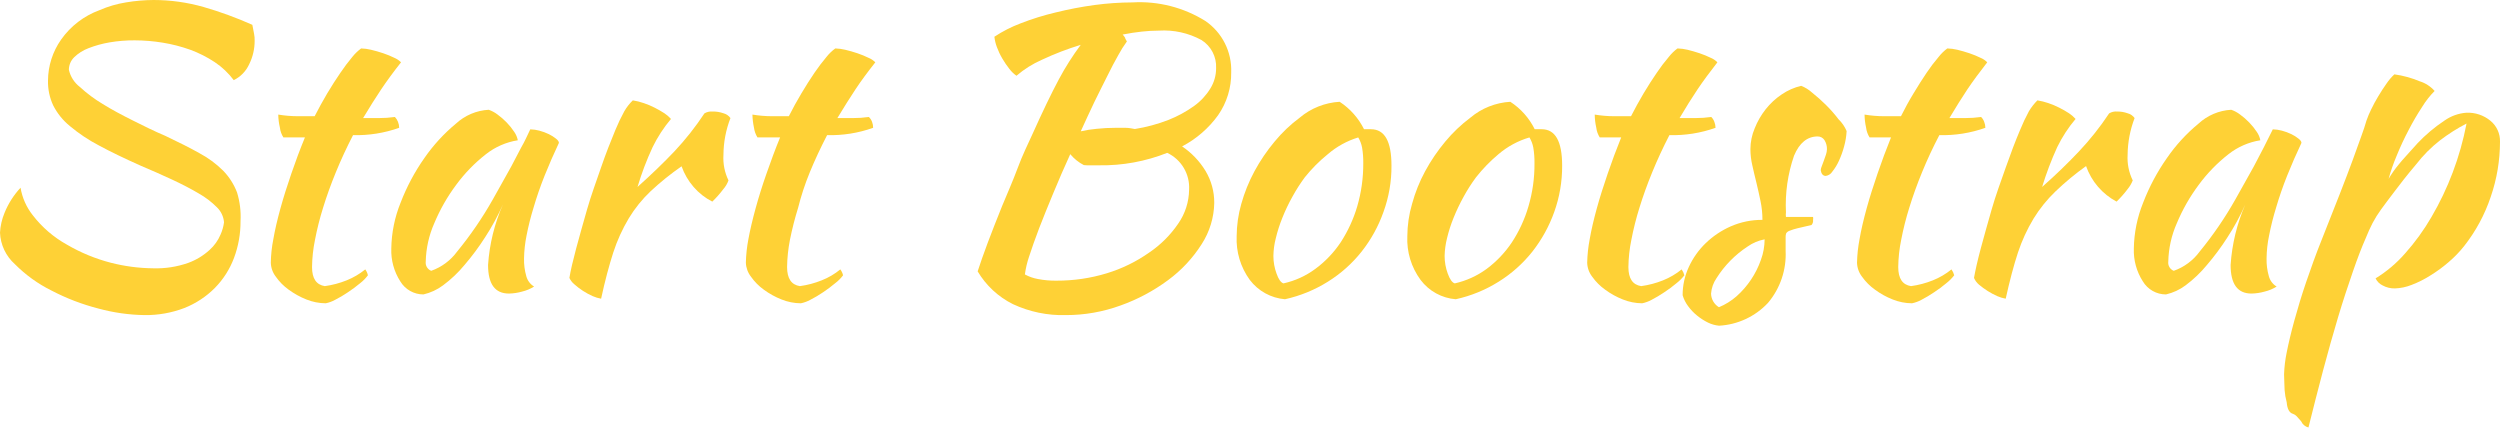
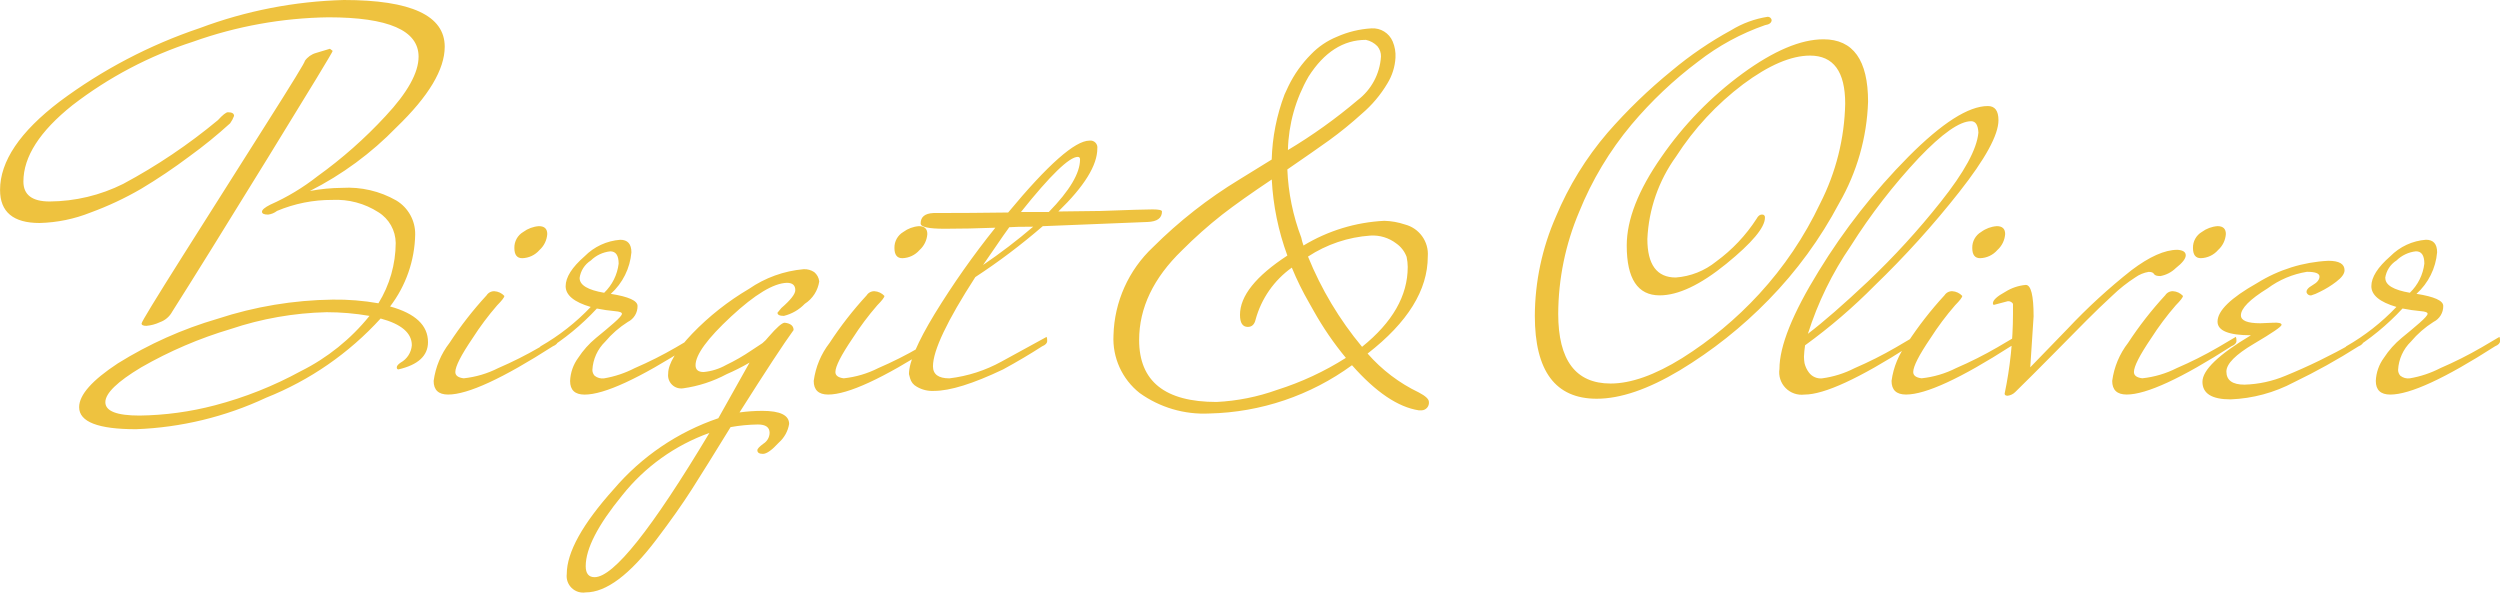
- <svg xmlns="http://www.w3.org/2000/svg" viewBox="0 0 228.66 39.08">
-   <style>.cls-1{fill:#fed136;}</style>
-   <path class="cls-1" d="M23.08,15.17c.07.4.13.68.16.83a2.66,2.66,0,0,1,.05.62,4.76,4.76,0,0,1-.51,2.18,3,3,0,0,1-1.4,1.43,7.12,7.12,0,0,0-1.73-1.64,10.8,10.8,0,0,0-2.25-1.14,14.23,14.23,0,0,0-2.53-.65,16,16,0,0,0-2.55-.21,13,13,0,0,0-2.32.19,9.91,9.91,0,0,0-1.91.53,3.79,3.79,0,0,0-1.31.83,1.61,1.61,0,0,0-.48,1.14,2.73,2.73,0,0,0,1,1.57,12.76,12.76,0,0,0,2.09,1.56c.82.51,1.74,1,2.74,1.5s2,1,3,1.42c1.2.57,2.24,1.09,3.11,1.58a9.31,9.31,0,0,1,2.16,1.59,5.83,5.83,0,0,1,1.28,2A7.5,7.5,0,0,1,22,33.12a9.43,9.43,0,0,1-.6,3.38,7.84,7.84,0,0,1-1.75,2.74,8.21,8.21,0,0,1-2.78,1.83,9.85,9.85,0,0,1-3.65.65A17,17,0,0,1,9,41.12a20,20,0,0,1-4.3-1.65,12.61,12.61,0,0,1-3.33-2.4A4.09,4.09,0,0,1,0,34.18a5.48,5.48,0,0,1,.41-1.8,7.5,7.5,0,0,1,1.47-2.31A5.49,5.49,0,0,0,3,32.59a10.14,10.14,0,0,0,3.13,2.69,15.79,15.79,0,0,0,4,1.65,16.23,16.23,0,0,0,3.87.51,8.83,8.83,0,0,0,3.23-.5,5.89,5.89,0,0,0,1.94-1.18,3.94,3.94,0,0,0,1-1.4,4,4,0,0,0,.32-1.13,2.14,2.14,0,0,0-.65-1.37,7.65,7.65,0,0,0-1.67-1.27c-.69-.41-1.5-.83-2.42-1.26s-1.88-.85-2.87-1.27c-1.48-.66-2.77-1.28-3.84-1.86a14.83,14.83,0,0,1-2.65-1.77,5.88,5.88,0,0,1-1.53-1.9,5.1,5.1,0,0,1-.47-2.26,6.57,6.57,0,0,1,1.2-3.75A7.41,7.41,0,0,1,9.1,13.83a10,10,0,0,1,2.42-.71,15.83,15.83,0,0,1,2.53-.22,16.76,16.76,0,0,1,4.57.64A34.29,34.29,0,0,1,23.08,15.17Z" transform="translate(0 -12.9)" />
-   <path class="cls-1" d="M25.92,25.47a2.16,2.16,0,0,1-.32-.9,5.75,5.75,0,0,1-.15-1.19,11.13,11.13,0,0,0,1.77.15h1.56c.36-.7.74-1.4,1.15-2.09s.82-1.32,1.21-1.89a17.57,17.57,0,0,1,1.09-1.45,4.35,4.35,0,0,1,.8-.77,4.29,4.29,0,0,1,.9.12c.37.09.74.19,1.12.32s.72.27,1,.41a1.89,1.89,0,0,1,.63.42c-.71.9-1.31,1.72-1.82,2.48s-1.06,1.64-1.65,2.62h1.44a10.58,10.58,0,0,0,1.47-.1,1.28,1.28,0,0,1,.28.44,1.5,1.5,0,0,1,.11.55,11.71,11.71,0,0,1-4.22.67c-.59,1.14-1.11,2.27-1.57,3.39s-.85,2.21-1.17,3.25a26.36,26.36,0,0,0-.74,2.94,13.17,13.17,0,0,0-.27,2.49q0,1.56,1.17,1.74a8.46,8.46,0,0,0,2-.53,6.68,6.68,0,0,0,1.7-1,1.42,1.42,0,0,1,.24.54,3.7,3.7,0,0,1-.72.73,12.51,12.51,0,0,1-1.12.83,10.47,10.47,0,0,1-1.17.69,3,3,0,0,1-.85.31,4.85,4.85,0,0,1-1.77-.35,7.38,7.38,0,0,1-1.61-.89,4.93,4.93,0,0,1-1.18-1.19,2.19,2.19,0,0,1-.46-1.29,11.94,11.94,0,0,1,.23-2.14c.15-.87.37-1.8.65-2.82s.62-2.08,1-3.19.79-2.21,1.24-3.3Z" transform="translate(0 -12.9)" />
-   <path class="cls-1" d="M48.5,24.73a3.45,3.45,0,0,1,.83.12,4.92,4.92,0,0,1,.87.32,3.48,3.48,0,0,1,.65.41q.27.21.27.39c-.47,1-.91,2-1.31,3s-.74,2-1,2.89a24.37,24.37,0,0,0-.65,2.58,11.63,11.63,0,0,0-.23,2.09,5.4,5.4,0,0,0,.21,1.64,1.58,1.58,0,0,0,.71.94,3.64,3.64,0,0,1-1.1.46,4.72,4.72,0,0,1-1.2.18c-1.28,0-1.91-.87-1.91-2.62A16.45,16.45,0,0,1,46,31.6a21.14,21.14,0,0,1-1.63,3,22.3,22.3,0,0,1-1.87,2.52A11.21,11.21,0,0,1,40.52,39a4.79,4.79,0,0,1-1.79.83,2.46,2.46,0,0,1-2.12-1.2,5.2,5.2,0,0,1-.82-3,11.6,11.6,0,0,1,.85-4.19,18.86,18.86,0,0,1,2.18-4.09,15.66,15.66,0,0,1,2.88-3.14,4.81,4.81,0,0,1,3-1.27,2.89,2.89,0,0,1,.8.43,6.43,6.43,0,0,1,.85.74,5.91,5.91,0,0,1,.69.86,2,2,0,0,1,.32.76A6.31,6.31,0,0,0,44.45,27a14.3,14.3,0,0,0-2.73,2.81,16.49,16.49,0,0,0-2,3.51,9.17,9.17,0,0,0-.78,3.5.8.8,0,0,0,.5.85,5,5,0,0,0,2.37-1.76,33.44,33.44,0,0,0,3.26-4.76l.79-1.41c.3-.52.6-1.07.91-1.63l.9-1.72C48,25.83,48.24,25.27,48.5,24.73Z" transform="translate(0 -12.9)" />
-   <path class="cls-1" d="M52.08,38.32c.11-.68.32-1.58.62-2.7s.64-2.32,1-3.58.83-2.53,1.27-3.81.89-2.42,1.31-3.43a17,17,0,0,1,.82-1.72,4.49,4.49,0,0,1,.78-1,5.82,5.82,0,0,1,1,.25,7.17,7.17,0,0,1,1,.42,10.06,10.06,0,0,1,.89.51,3,3,0,0,1,.6.52,12.47,12.47,0,0,0-1.68,2.58A26.67,26.67,0,0,0,58.31,30q1.9-1.7,3.38-3.26a26,26,0,0,0,2.74-3.47,1.24,1.24,0,0,1,.74-.17,2.8,2.8,0,0,1,1,.16,1.13,1.13,0,0,1,.64.44,9.39,9.39,0,0,0-.64,3.36,4.67,4.67,0,0,0,.46,2.34,2.52,2.52,0,0,1-.48.81,9.48,9.48,0,0,1-1,1.13A5.64,5.64,0,0,1,63.44,30a5.85,5.85,0,0,1-1.1-1.89,25,25,0,0,0-2.83,2.28,11.89,11.89,0,0,0-2,2.48A15.33,15.33,0,0,0,56.09,36c-.38,1.18-.76,2.59-1.11,4.22a3.32,3.32,0,0,1-.76-.23,6.46,6.46,0,0,1-.89-.48,6.29,6.29,0,0,1-.79-.6A1.65,1.65,0,0,1,52.08,38.32Z" transform="translate(0 -12.9)" />
-   <path class="cls-1" d="M69.28,25.47a2.31,2.31,0,0,1-.32-.9,6.42,6.42,0,0,1-.14-1.19,11.13,11.13,0,0,0,1.77.15h1.56c.35-.7.74-1.4,1.15-2.09s.81-1.32,1.2-1.89a17.48,17.48,0,0,1,1.1-1.45,4.05,4.05,0,0,1,.8-.77,4.46,4.46,0,0,1,.9.12c.37.09.74.19,1.12.32s.72.27,1,.41a1.85,1.85,0,0,1,.64.42c-.71.9-1.32,1.72-1.82,2.48s-1.06,1.64-1.65,2.62H78a10.37,10.37,0,0,0,1.47-.1,1.17,1.17,0,0,1,.29.44,1.49,1.49,0,0,1,.1.55,11.62,11.62,0,0,1-4.21.67c-.59,1.14-1.12,2.27-1.58,3.39S73.26,30.86,73,31.9a28.93,28.93,0,0,0-.75,2.94,14,14,0,0,0-.26,2.49q0,1.56,1.17,1.74a8.38,8.38,0,0,0,2-.53,6.35,6.35,0,0,0,1.7-1,1.47,1.47,0,0,1,.25.54,3.53,3.53,0,0,1-.73.73,12.33,12.33,0,0,1-1.11.83,10.47,10.47,0,0,1-1.17.69,3.1,3.1,0,0,1-.85.31,4.85,4.85,0,0,1-1.77-.35,7.16,7.16,0,0,1-1.61-.89,4.93,4.93,0,0,1-1.18-1.19,2.2,2.2,0,0,1-.47-1.29,13,13,0,0,1,.23-2.14c.16-.87.38-1.8.66-2.82s.61-2.08,1-3.19.79-2.21,1.24-3.3Z" transform="translate(0 -12.9)" />
-   <path class="cls-1" d="M112.61,19.52a6.68,6.68,0,0,1-1.2,3.92,9.49,9.49,0,0,1-3.29,2.85,7.24,7.24,0,0,1,2.14,2.24,5.61,5.61,0,0,1,.8,2.93,7.17,7.17,0,0,1-1.15,3.77,12.21,12.21,0,0,1-3.07,3.29,16.72,16.72,0,0,1-4.35,2.32,14.54,14.54,0,0,1-5,.88,10.74,10.74,0,0,1-4.84-1,7.78,7.78,0,0,1-3.23-3q.34-1.06.93-2.64c.39-1,.82-2.16,1.3-3.32s1-2.33,1.43-3.49.94-2.2,1.36-3.12c.9-2,1.7-3.67,2.41-5a24.86,24.86,0,0,1,2-3.15,26.71,26.71,0,0,0-3.54,1.36,9.33,9.33,0,0,0-2.34,1.47,2.91,2.91,0,0,1-.65-.63,8.15,8.15,0,0,1-.64-.94,6.29,6.29,0,0,1-.5-1.05,3.94,3.94,0,0,1-.23-.95,12,12,0,0,1,2.39-1.22,23.75,23.75,0,0,1,3.21-1,33.74,33.74,0,0,1,3.55-.68,26.83,26.83,0,0,1,3.49-.24,11.36,11.36,0,0,1,6.66,1.7A5.44,5.44,0,0,1,112.61,19.52ZM99.13,28a4,4,0,0,1-1.24-1c-.55,1.2-1.06,2.38-1.54,3.54s-.92,2.23-1.3,3.22-.68,1.86-.92,2.59A8.69,8.69,0,0,0,93.74,38a3.87,3.87,0,0,0,1.19.42,8.25,8.25,0,0,0,1.72.15,15.56,15.56,0,0,0,4.6-.68A13.63,13.63,0,0,0,105.11,36a9.93,9.93,0,0,0,2.65-2.64,5.53,5.53,0,0,0,1-3.11,3.51,3.51,0,0,0-2-3.37,16.2,16.2,0,0,1-6.23,1.14h-.76A3.79,3.79,0,0,1,99.13,28ZM106,15.7a14.6,14.6,0,0,0-1.57.09c-.56.06-1.14.15-1.75.27a1.33,1.33,0,0,1,.23.3c0,.1.11.21.16.33a10.77,10.77,0,0,0-.78,1.24c-.31.55-.65,1.18-1,1.9s-.77,1.51-1.19,2.39-.83,1.77-1.25,2.69a10.89,10.89,0,0,1,1.47-.23,16.47,16.47,0,0,1,1.71-.09c.31,0,.61,0,.91,0s.58.06.86.11a15.06,15.06,0,0,0,3.07-.83,10.86,10.86,0,0,0,2.35-1.28A5.48,5.48,0,0,0,110.7,21a3.51,3.51,0,0,0,.53-1.87,2.87,2.87,0,0,0-1.34-2.57A7.22,7.22,0,0,0,106,15.7Z" transform="translate(0 -12.9)" />
-   <path class="cls-1" d="M117.53,40.27a4.51,4.51,0,0,1-3.22-1.77,6.31,6.31,0,0,1-1.2-4,11,11,0,0,1,.42-2.94,14.51,14.51,0,0,1,1.21-3,16.37,16.37,0,0,1,1.84-2.71,13.15,13.15,0,0,1,2.3-2.19,6.21,6.21,0,0,1,3.65-1.45,6.4,6.4,0,0,1,2.23,2.51l.32,0,.31,0c1.26,0,1.88,1.11,1.88,3.33a12.13,12.13,0,0,1-.73,4.23,12.61,12.61,0,0,1-2,3.63,12.09,12.09,0,0,1-3.08,2.75A12.45,12.45,0,0,1,117.53,40.27Zm1.81-11.15a15.33,15.33,0,0,0-1.13,1.77,16.13,16.13,0,0,0-.92,1.93,13,13,0,0,0-.6,1.87,6.79,6.79,0,0,0-.22,1.62,4.65,4.65,0,0,0,.29,1.62c.18.52.4.82.63.89a7.68,7.68,0,0,0,2.92-1.33,9.7,9.7,0,0,0,2.31-2.42,12.49,12.49,0,0,0,1.52-3.3,13.82,13.82,0,0,0,.55-3.93,7.84,7.84,0,0,0-.11-1.45,2.8,2.8,0,0,0-.35-.92A7.71,7.71,0,0,0,121.45,27,13.82,13.82,0,0,0,119.34,29.12Z" transform="translate(0 -12.9)" />
-   <path class="cls-1" d="M133.15,40.27a4.47,4.47,0,0,1-3.22-1.77,6.25,6.25,0,0,1-1.21-4,10.62,10.62,0,0,1,.43-2.94,13.93,13.93,0,0,1,1.2-3,16.37,16.37,0,0,1,1.84-2.71,13.51,13.51,0,0,1,2.3-2.19,6.23,6.23,0,0,1,3.65-1.45,6.33,6.33,0,0,1,2.23,2.51l.32,0,.32,0c1.25,0,1.87,1.11,1.87,3.33a12.36,12.36,0,0,1-.72,4.23,12.87,12.87,0,0,1-2,3.63,12.09,12.09,0,0,1-3.08,2.75A12.39,12.39,0,0,1,133.15,40.27ZM135,29.12a15.33,15.33,0,0,0-1.13,1.77,17.83,17.83,0,0,0-.92,1.93,13,13,0,0,0-.6,1.87,7.34,7.34,0,0,0-.22,1.62,4.65,4.65,0,0,0,.29,1.62c.19.52.4.82.64.89a7.82,7.82,0,0,0,2.92-1.33,9.84,9.84,0,0,0,2.3-2.42,12.18,12.18,0,0,0,1.52-3.3,13.48,13.48,0,0,0,.55-3.93,7.84,7.84,0,0,0-.11-1.45,2.8,2.8,0,0,0-.35-.92A7.71,7.71,0,0,0,137.06,27,14.28,14.28,0,0,0,135,29.12Z" transform="translate(0 -12.9)" />
-   <path class="cls-1" d="M146.32,25.47a2.16,2.16,0,0,1-.32-.9,5.66,5.66,0,0,1-.14-1.19,10.94,10.94,0,0,0,1.77.15h1.55c.36-.7.74-1.4,1.15-2.09s.82-1.32,1.21-1.89a15.52,15.52,0,0,1,1.1-1.45,4.07,4.07,0,0,1,.79-.77,4.46,4.46,0,0,1,.91.12c.36.09.73.19,1.11.32s.72.27,1,.41a1.79,1.79,0,0,1,.63.42c-.7.9-1.31,1.72-1.82,2.48s-1.06,1.64-1.64,2.62h1.43a10.58,10.58,0,0,0,1.47-.1,1.15,1.15,0,0,1,.28.44,1.5,1.5,0,0,1,.11.55,11.67,11.67,0,0,1-4.22.67c-.59,1.14-1.11,2.27-1.57,3.39s-.85,2.21-1.17,3.25a26.36,26.36,0,0,0-.74,2.94,13.17,13.17,0,0,0-.27,2.49q0,1.56,1.17,1.74a8.46,8.46,0,0,0,2-.53,6.51,6.51,0,0,0,1.7-1,1.66,1.66,0,0,1,.25.54,4.13,4.13,0,0,1-.73.73,11.22,11.22,0,0,1-1.12.83,11.36,11.36,0,0,1-1.16.69,3.1,3.1,0,0,1-.85.31,4.85,4.85,0,0,1-1.77-.35,7.16,7.16,0,0,1-1.61-.89,5,5,0,0,1-1.19-1.19,2.19,2.19,0,0,1-.46-1.29,13,13,0,0,1,.23-2.14c.15-.87.37-1.8.65-2.82s.62-2.08,1-3.19.79-2.21,1.23-3.3Z" transform="translate(0 -12.9)" />
-   <path class="cls-1" d="M168.9,24.89a6.59,6.59,0,0,1-.23,1.4,8.34,8.34,0,0,1-.47,1.31,4.63,4.63,0,0,1-.61,1,.84.84,0,0,1-.6.39c-.26,0-.41-.2-.46-.53a1.13,1.13,0,0,1,.09-.34c.06-.15.12-.32.19-.51s.14-.38.2-.57a1.65,1.65,0,0,0,.09-.49,1.51,1.51,0,0,0-.23-.84.73.73,0,0,0-.62-.33c-.95,0-1.67.59-2.16,1.76a13.82,13.82,0,0,0-.74,5.18,1.57,1.57,0,0,0,0,.42h2.48a.85.85,0,0,1,0,.28.59.59,0,0,1-.14.46l-1.29.3a5.39,5.39,0,0,0-.73.23.59.59,0,0,0-.3.23,1,1,0,0,0-.05.33c0,.19,0,.38,0,.57s0,.42,0,.7a6.88,6.88,0,0,1-1.61,4.76,6.61,6.61,0,0,1-4.48,2.09,2.94,2.94,0,0,1-1-.28,5.19,5.19,0,0,1-1-.64,4.54,4.54,0,0,1-.83-.87,3.1,3.1,0,0,1-.5-1,6.11,6.11,0,0,1,.57-2.59,7.21,7.21,0,0,1,1.54-2.17,7.86,7.86,0,0,1,2.3-1.54,7.11,7.11,0,0,1,2.89-.59,8.42,8.42,0,0,0-.18-1.74c-.12-.57-.24-1.12-.37-1.65s-.26-1.06-.37-1.57a6.56,6.56,0,0,1-.18-1.51,4.93,4.93,0,0,1,.39-1.9,7,7,0,0,1,1-1.74,6.42,6.42,0,0,1,1.48-1.37,5.33,5.33,0,0,1,1.77-.78,3.23,3.23,0,0,1,1,.62,14.82,14.82,0,0,1,1.29,1.15,12.13,12.13,0,0,1,1.13,1.29A3.24,3.24,0,0,1,168.9,24.89ZM157.22,41a5.82,5.82,0,0,0,1.61-1,8,8,0,0,0,2.23-3.33,5.54,5.54,0,0,0,.34-1.88,4,4,0,0,0-1.56.66A9.54,9.54,0,0,0,157,38.34a2.86,2.86,0,0,0-.5,1.42A1.5,1.5,0,0,0,157.22,41Z" transform="translate(0 -12.9)" />
-   <path class="cls-1" d="M171,25.47a2.16,2.16,0,0,1-.32-.9,5.66,5.66,0,0,1-.14-1.19,10.94,10.94,0,0,0,1.77.15h1.56c.35-.7.73-1.4,1.15-2.09s.81-1.32,1.2-1.89a15.52,15.52,0,0,1,1.1-1.45,4.07,4.07,0,0,1,.79-.77,4.46,4.46,0,0,1,.91.12c.36.09.73.19,1.11.32s.72.27,1,.41a1.79,1.79,0,0,1,.63.42c-.7.9-1.31,1.72-1.82,2.48s-1.05,1.64-1.64,2.62h1.43a10.58,10.58,0,0,0,1.47-.1,1.15,1.15,0,0,1,.28.44,1.5,1.5,0,0,1,.11.55,11.66,11.66,0,0,1-4.21.67c-.6,1.14-1.12,2.27-1.58,3.39s-.85,2.21-1.17,3.25a26.36,26.36,0,0,0-.74,2.94,13.17,13.17,0,0,0-.27,2.49q0,1.56,1.17,1.74a8.46,8.46,0,0,0,2-.53,6.51,6.51,0,0,0,1.7-1,1.66,1.66,0,0,1,.25.54,4.13,4.13,0,0,1-.73.73,11.22,11.22,0,0,1-1.12.83,11.36,11.36,0,0,1-1.16.69,3.1,3.1,0,0,1-.85.31,4.85,4.85,0,0,1-1.77-.35,7.16,7.16,0,0,1-1.61-.89,5,5,0,0,1-1.19-1.19,2.19,2.19,0,0,1-.46-1.29,13,13,0,0,1,.23-2.14c.15-.87.37-1.8.65-2.82s.62-2.08,1-3.19.79-2.21,1.23-3.3Z" transform="translate(0 -12.9)" />
-   <path class="cls-1" d="M180.55,38.32c.12-.68.32-1.58.62-2.7s.64-2.32,1-3.58.83-2.53,1.28-3.81.88-2.42,1.31-3.43a17.28,17.28,0,0,1,.81-1.72,5.13,5.13,0,0,1,.78-1,6.15,6.15,0,0,1,1,.25,7.54,7.54,0,0,1,1,.42,8.8,8.8,0,0,1,.89.51,3,3,0,0,1,.6.52,12.47,12.47,0,0,0-1.68,2.58A29.42,29.42,0,0,0,186.78,30c1.28-1.13,2.4-2.22,3.38-3.26a26.08,26.08,0,0,0,2.75-3.47,1.22,1.22,0,0,1,.74-.17,2.75,2.75,0,0,1,.95.16,1.13,1.13,0,0,1,.64.44,9.61,9.61,0,0,0-.64,3.36,4.66,4.66,0,0,0,.47,2.34,3,3,0,0,1-.48.81,9.57,9.57,0,0,1-1,1.13,5.88,5.88,0,0,1-2.79-3.25A25.16,25.16,0,0,0,188,30.41a12.57,12.57,0,0,0-2,2.48A15.32,15.32,0,0,0,184.57,36c-.39,1.18-.76,2.59-1.12,4.22a3.47,3.47,0,0,1-.76-.23A7,7,0,0,1,181,38.93,1.65,1.65,0,0,1,180.55,38.32Z" transform="translate(0 -12.9)" />
-   <path class="cls-1" d="M207.88,24.73a3.45,3.45,0,0,1,.83.12,4.92,4.92,0,0,1,.87.32,3.48,3.48,0,0,1,.65.41q.27.21.27.39c-.47,1-.91,2-1.31,3s-.74,2-1,2.89a24.37,24.37,0,0,0-.65,2.58,10.79,10.79,0,0,0-.23,2.09,5.4,5.4,0,0,0,.21,1.64,1.58,1.58,0,0,0,.71.94,3.64,3.64,0,0,1-1.1.46,4.72,4.72,0,0,1-1.2.18c-1.28,0-1.91-.87-1.91-2.62a16.7,16.7,0,0,1,1.34-5.52,21.14,21.14,0,0,1-1.63,3,22.3,22.3,0,0,1-1.87,2.52A11.21,11.21,0,0,1,199.9,39a4.79,4.79,0,0,1-1.79.83,2.46,2.46,0,0,1-2.12-1.2,5.2,5.2,0,0,1-.82-3,11.6,11.6,0,0,1,.85-4.19,18.86,18.86,0,0,1,2.18-4.09,15.37,15.37,0,0,1,2.88-3.14,4.81,4.81,0,0,1,3-1.27,2.89,2.89,0,0,1,.8.43,6.43,6.43,0,0,1,.85.74,5.91,5.91,0,0,1,.69.86,2,2,0,0,1,.32.76A6.31,6.31,0,0,0,203.83,27a14.3,14.3,0,0,0-2.73,2.81,16.49,16.49,0,0,0-2,3.51,9.17,9.17,0,0,0-.78,3.5.8.8,0,0,0,.5.85,5,5,0,0,0,2.37-1.76,33.44,33.44,0,0,0,3.26-4.76l.79-1.41c.3-.52.6-1.07.91-1.63l.9-1.72C207.34,25.83,207.62,25.27,207.88,24.73Z" transform="translate(0 -12.9)" />
-   <path class="cls-1" d="M209.72,50.75c-.33-.09-.52-.45-.57-1.06a5.94,5.94,0,0,1-.19-1.1c0-.42-.05-.91-.05-1.45a11.83,11.83,0,0,1,.24-2c.17-.86.4-1.83.7-2.92s.65-2.26,1.08-3.52.89-2.54,1.41-3.84c.64-1.63,1.19-3,1.67-4.23s.86-2.23,1.18-3.1.58-1.59.78-2.16.36-1,.48-1.45a8.64,8.64,0,0,1,.42-1,13.36,13.36,0,0,1,.66-1.22c.24-.41.5-.8.76-1.17a4.92,4.92,0,0,1,.71-.83,9.44,9.44,0,0,1,2.33.64,3,3,0,0,1,1.35.88,7.92,7.92,0,0,0-1.13,1.44,23.25,23.25,0,0,0-1.24,2.12,25.29,25.29,0,0,0-1.1,2.36,17.08,17.08,0,0,0-.74,2.12,10.32,10.32,0,0,1,.92-1.31c.37-.47,1-1.12,1.73-1.95a14.22,14.22,0,0,1,2.46-2.07,4,4,0,0,1,2-.72,3.23,3.23,0,0,1,2.21.74,2.39,2.39,0,0,1,.87,1.91,15.52,15.52,0,0,1-.85,5.05,15,15,0,0,1-2.44,4.51A10.39,10.39,0,0,1,224,36.84a12.57,12.57,0,0,1-1.7,1.25,9.34,9.34,0,0,1-1.73.87,4.5,4.5,0,0,1-1.52.32,2.24,2.24,0,0,1-1.12-.27,1.36,1.36,0,0,1-.65-.65,11.69,11.69,0,0,0,2.69-2.27,20.19,20.19,0,0,0,2.42-3.34,26.61,26.61,0,0,0,1.95-4.09,27.19,27.19,0,0,0,1.26-4.46,16,16,0,0,0-2.43,1.54A12.33,12.33,0,0,0,221,27.92c-.85,1-1.52,1.87-2,2.51s-.9,1.18-1.22,1.63a10.31,10.31,0,0,0-.78,1.25c-.2.39-.42.87-.65,1.44-.33.75-.72,1.75-1.15,3s-.89,2.62-1.35,4.16-.92,3.17-1.38,4.9-.9,3.47-1.33,5.19a1,1,0,0,1-.67-.57c-.19-.21-.33-.36-.41-.46A.81.81,0,0,0,209.72,50.75Z" transform="translate(0 -12.9)" />
+ <svg xmlns="http://www.w3.org/2000/svg" width="253.039" height="59.96" viewBox="0 0 253.039 59.96">
+   <path d="M39.33-16.893q0,2.071-2.99,2.762-.169,0-.169-.212t.395-.478a2.2,2.2,0,0,0,1.128-1.753q0-1.859-3.159-2.709a31.336,31.336,0,0,1-11.592,8.019A34.016,34.016,0,0,1,9.773-8.077q-5.753,0-5.753-2.231,0-1.859,3.92-4.435a40.621,40.621,0,0,1,10.1-4.514,38.962,38.962,0,0,1,11.648-1.938,24.705,24.705,0,0,1,4.625.372,11.72,11.72,0,0,0,1.749-6.108,3.707,3.707,0,0,0-1.749-3.107,7.9,7.9,0,0,0-4.682-1.248,14.255,14.255,0,0,0-5.584,1.115,1.823,1.823,0,0,1-.9.372q-.62,0-.62-.292t.846-.717a22.361,22.361,0,0,0,4.766-2.868,45.512,45.512,0,0,0,6.882-6.081q3.356-3.585,3.356-6.028,0-3.983-9.138-3.983A42.479,42.479,0,0,0,15.555-47.3,40.216,40.216,0,0,0,3.343-40.872q-4.964,3.957-4.964,7.727,0,2.018,2.651,2.018a16.894,16.894,0,0,0,7.446-1.779,57.32,57.32,0,0,0,9.589-6.453q.733-.8,1.015-.8.62,0,.62.372a3.036,3.036,0,0,1-.395.744,47.27,47.27,0,0,1-4.118,3.346A56.322,56.322,0,0,1,10.281-32.4a32.328,32.328,0,0,1-5.1,2.39A14.935,14.935,0,0,1,.015-28.949q-4,0-4-3.346,0-4.355,6.035-8.949a50.875,50.875,0,0,1,14.186-7.435A44.915,44.915,0,0,1,30.813-51.52q10.21,0,10.21,4.727,0,3.452-4.879,8.152a32.912,32.912,0,0,1-8.771,6.453,18.305,18.305,0,0,1,3.272-.319,9.861,9.861,0,0,1,5.471,1.275,3.95,3.95,0,0,1,1.918,3.452A12.406,12.406,0,0,1,35.494-20.5Q39.33-19.442,39.33-16.893ZM29.064-19.92a32.81,32.81,0,0,0-9.7,1.7,42.5,42.5,0,0,0-9.053,3.877q-3.638,2.177-3.638,3.532T10.14-9.458a31.613,31.613,0,0,0,7.615-1.036,38.468,38.468,0,0,0,8.687-3.452,20.905,20.905,0,0,0,6.966-5.6A25.369,25.369,0,0,0,29.064-19.92Zm.62-26.448q0,.159-6.571,10.834T13.44-19.973A2.258,2.258,0,0,1,12.2-18.911a4.016,4.016,0,0,1-1.382.372q-.479,0-.479-.239t4.174-6.851q4.174-6.612,8.32-13.144t4.033-6.586a2.047,2.047,0,0,1,1.128-.8l1.41-.425ZM50.555-28.63q.846,0,.846.8a2.39,2.39,0,0,1-.79,1.62,2.383,2.383,0,0,1-1.749.823q-.79,0-.79-1.036a1.831,1.831,0,0,1,.9-1.62A3.034,3.034,0,0,1,50.555-28.63Zm-5.3,7.01a.9.9,0,0,1,.79-.425,1.5,1.5,0,0,1,1.015.478q0,.212-.733.956a28.381,28.381,0,0,0-2.482,3.319q-1.749,2.576-1.749,3.426,0,.531.846.637a10.04,10.04,0,0,0,3.5-1.036,39.315,39.315,0,0,0,4.174-2.1l1.805-1.062a1.045,1.045,0,0,1,.056.425q0,.319-.508.531-7.615,4.886-10.6,4.886-1.467,0-1.467-1.381a8.015,8.015,0,0,1,1.608-3.85A36.917,36.917,0,0,1,45.253-21.62Zm5.923,5.63a1,1,0,0,1-.423.106q-.2,0-.2-.212a.5.5,0,0,1,.169-.372A22.2,22.2,0,0,0,55.8-20.451q-2.538-.744-2.538-2.1t1.918-3.027a5.672,5.672,0,0,1,3.61-1.673q1.128,0,1.128,1.275a6.4,6.4,0,0,1-2.087,4.2q2.708.425,2.708,1.222a1.765,1.765,0,0,1-.987,1.62,9.937,9.937,0,0,0-2.284,1.992,4.311,4.311,0,0,0-1.3,2.868.882.882,0,0,0,.226.584,1.262,1.262,0,0,0,.959.266,10.635,10.635,0,0,0,3.1-1.036,39.315,39.315,0,0,0,4.174-2.1l1.805-1.062a1.045,1.045,0,0,1,.056.425q0,.319-.508.531-7.615,4.886-10.6,4.886-1.467,0-1.467-1.381a4.229,4.229,0,0,1,.818-2.337,8.992,8.992,0,0,1,1.805-2.018q.987-.8,1.805-1.514t.818-.929q0-.212-.705-.266a17.441,17.441,0,0,1-1.833-.266A24.826,24.826,0,0,1,51.175-15.99Zm3.5-7.382q0,1.062,2.482,1.487a4.894,4.894,0,0,0,1.467-2.948q0-1.248-.846-1.248a3.324,3.324,0,0,0-1.974.929A2.5,2.5,0,0,0,54.673-23.372Zm24.255.319a3.267,3.267,0,0,1-1.467,2.284,4.356,4.356,0,0,1-2.115,1.222q-.649,0-.649-.319l.395-.478q1.41-1.222,1.41-1.806,0-.744-.846-.744-2.031.053-5.641,3.4t-3.61,4.939q0,.69.818.69a5.74,5.74,0,0,0,2.284-.717,19.463,19.463,0,0,0,2.538-1.46l1.128-.744a3.876,3.876,0,0,0,.62-.637q1.241-1.434,1.636-1.434.9.106.9.744Q74.866-16.1,70.861-9.776a17.342,17.342,0,0,1,2.313-.159q2.708,0,2.708,1.328a3.2,3.2,0,0,1-1.044,1.885Q73.794-5.581,73.23-5.581t-.564-.372q0-.212.62-.664a1.319,1.319,0,0,0,.62-1.089q0-.85-1.185-.85a16.946,16.946,0,0,0-2.764.266Q67.477-4.253,66.039-2T62.457,3.076Q58.4,8.44,55.293,8.44a1.67,1.67,0,0,1-1.918-1.859q0-3.293,4.766-8.6a24.1,24.1,0,0,1,10.576-7.17l3.159-5.63a21.859,21.859,0,0,1-2.313,1.168,13.194,13.194,0,0,1-4.4,1.434,1.33,1.33,0,0,1-1.523-1.487q0-1.487,2.425-4.036a27.053,27.053,0,0,1,5.753-4.541,11.517,11.517,0,0,1,5.528-1.992,1.765,1.765,0,0,1,1.072.292A1.4,1.4,0,0,1,78.927-23.054ZM55.293,5.784q0,1.115.9,1.115,2.877,0,11.62-14.6a19.762,19.762,0,0,0-8.828,6.32Q55.293,3.129,55.293,5.784ZM89.024-28.63q.846,0,.846.8a2.39,2.39,0,0,1-.79,1.62,2.383,2.383,0,0,1-1.749.823q-.79,0-.79-1.036a1.831,1.831,0,0,1,.9-1.62A3.034,3.034,0,0,1,89.024-28.63Zm-5.3,7.01a.9.9,0,0,1,.79-.425,1.5,1.5,0,0,1,1.015.478q0,.212-.733.956a28.381,28.381,0,0,0-2.482,3.319q-1.749,2.576-1.749,3.426,0,.531.846.637a10.04,10.04,0,0,0,3.5-1.036,39.316,39.316,0,0,0,4.174-2.1l1.805-1.062a1.045,1.045,0,0,1,.056.425q0,.319-.508.531-7.615,4.886-10.6,4.886-1.467,0-1.467-1.381a8.015,8.015,0,0,1,1.608-3.85A36.918,36.918,0,0,1,83.722-21.62Zm6.769-8.338q3.836,0,7.558-.053,6.035-7.276,8.235-7.276a.7.7,0,0,1,.79.8q0,2.549-3.948,6.373l4.287-.053q4.287-.159,5.246-.159t.959.212q0,1.009-1.467,1.062l-10.6.425a63.942,63.942,0,0,1-6.825,5.152q-4.287,6.639-4.287,9.029,0,1.222,1.664,1.222a14.49,14.49,0,0,0,5.274-1.7l4.569-2.5A1.045,1.045,0,0,1,102-17q0,.319-.508.531-1.805,1.168-3.948,2.337-4.569,2.177-6.994,2.177a3.071,3.071,0,0,1-1.749-.425,1.361,1.361,0,0,1-.677-.85l-.113-.425q0-1.806,2.595-6.081a84.257,84.257,0,0,1,6.148-8.736q-2.708.106-5.133.106T89.193-28.9Q89.193-29.9,90.491-29.958Zm14.835-5.417q0-.266-.226-.266-1.3,0-5.753,5.576h2.82Q105.326-33.3,105.326-35.375Zm-4.738,6.8q-1.805,0-2.425.053-.508.69-1.41,2.018T95.511-24.7A57.7,57.7,0,0,0,100.587-28.577Zm39.033,16.782q1.015.531,1.015.956a.77.77,0,0,1-.733.85h-.282q-3.159-.478-6.769-4.567a25.439,25.439,0,0,1-14.44,4.886,11.14,11.14,0,0,1-7.051-2.071,6.985,6.985,0,0,1-2.651-5.842,12.673,12.673,0,0,1,4-8.922,46.78,46.78,0,0,1,8.743-6.851q1.185-.744,3.272-2.018a20.111,20.111,0,0,1,1.3-6.586l.395-.85a11.973,11.973,0,0,1,2.284-3.213,7.588,7.588,0,0,1,2.623-1.779,10.03,10.03,0,0,1,3.5-.85,2.182,2.182,0,0,1,2.143,1.328,3.661,3.661,0,0,1,.282,1.646,5.581,5.581,0,0,1-.818,2.6A12.189,12.189,0,0,1,133.839-40a38.95,38.95,0,0,1-3.3,2.682q-1.523,1.089-4.23,2.948a21.922,21.922,0,0,0,1.41,6.9,5.208,5.208,0,0,0,.226.8,17.456,17.456,0,0,1,8.179-2.5,7.092,7.092,0,0,1,2.087.372,3.093,3.093,0,0,1,2.313,3.24q0,5.1-6.092,9.825A16.148,16.148,0,0,0,139.621-11.795Zm-11.112-9.082a29.657,29.657,0,0,1-1.749-3.558,9.541,9.541,0,0,0-3.666,5.258q-.169.744-.79.744-.79,0-.79-1.222,0-2.868,4.795-6a26.235,26.235,0,0,1-1.579-7.7q-3.1,2.071-5.02,3.558a45.162,45.162,0,0,0-4.061,3.611q-4.343,4.2-4.343,9.082,0,6.267,7.84,6.267a21.227,21.227,0,0,0,6.12-1.222,29.75,29.75,0,0,0,6.966-3.24,31.976,31.976,0,0,1-3.272-4.78Zm9.984-3.611a5.244,5.244,0,0,0-.113-1.036,2.861,2.861,0,0,0-1.044-1.354,3.913,3.913,0,0,0-2.623-.8A13.162,13.162,0,0,0,128.4-25.55a34.639,34.639,0,0,0,5.471,9.135Q138.493-20.133,138.493-24.488Zm-2.708-21.3a1.568,1.568,0,0,0-.367-1.062,2.26,2.26,0,0,0-1.156-.637q-3.441,0-5.81,3.718a15.632,15.632,0,0,0-2.087,7.435,52.957,52.957,0,0,0,7.051-5.045A6.011,6.011,0,0,0,135.785-45.784Zm39.146-4.036a.406.406,0,0,1,.395.319q0,.425-.677.531a23.675,23.675,0,0,0-6.741,3.665,40.947,40.947,0,0,0-6.769,6.4,33.073,33.073,0,0,0-5.3,8.843,26.679,26.679,0,0,0-2.115,10.3q0,7.063,5.3,7.063,3.1,0,7.248-2.576a38.272,38.272,0,0,0,7.784-6.479,36.76,36.76,0,0,0,6.176-9.161,23.246,23.246,0,0,0,2.538-10.117q0-4.859-3.554-4.859-2.877,0-6.769,2.894a28.414,28.414,0,0,0-6.8,7.329,15.4,15.4,0,0,0-2.9,8.338q0,3.9,2.877,3.9a7.345,7.345,0,0,0,4.089-1.62,16.286,16.286,0,0,0,4.089-4.328q.226-.425.536-.425a.278.278,0,0,1,.31.319q0,1.487-3.92,4.674t-6.741,3.187q-3.328,0-3.328-5.045,0-3.93,3.5-8.949a35.457,35.457,0,0,1,8.235-8.471q4.738-3.452,8.179-3.452,4.513,0,4.513,6.32a21.99,21.99,0,0,1-2.933,10.277,42.156,42.156,0,0,1-7.135,9.772,45.041,45.041,0,0,1-9,7.143q-4.795,2.868-8.4,2.868-6.261,0-6.261-8.391A25.184,25.184,0,0,1,153.5-29.613a31.906,31.906,0,0,1,5.218-8.471A52.918,52.918,0,0,1,165.2-44.35a36.9,36.9,0,0,1,6.035-4.116A9.973,9.973,0,0,1,174.931-49.821Zm3.723,38.238a2.272,2.272,0,0,1-2.538-2.6q0-3.452,3.977-9.9a63.621,63.621,0,0,1,9.081-11.578q5.1-5.125,8.038-5.125,1.072,0,1.072,1.434,0,2.231-3.977,7.276a93.788,93.788,0,0,1-8.546,9.453,56.863,56.863,0,0,1-7.051,6.054,10.77,10.77,0,0,0-.113,1.142,4.477,4.477,0,0,0,.056.664,2.557,2.557,0,0,0,.451.956,1.482,1.482,0,0,0,1.326.584,10.173,10.173,0,0,0,3.3-1.036,39.314,39.314,0,0,0,4.174-2.1l1.805-1.062a1.045,1.045,0,0,1,.056.425q0,.319-.508.531Q181.643-11.582,178.654-11.582Zm17.6-26.5q-.056-1.168-.733-1.168-1.749,0-5.3,3.718a59.006,59.006,0,0,0-6.882,8.9,33.8,33.8,0,0,0-4.343,8.9q2.369-1.806,6.092-5.311a77.282,77.282,0,0,0,7.333-8.019Q196.027-35.587,196.253-38.083Zm1.861,9.453q.846,0,.846.8a2.39,2.39,0,0,1-.79,1.62,2.383,2.383,0,0,1-1.749.823q-.79,0-.79-1.036a1.831,1.831,0,0,1,.9-1.62A3.034,3.034,0,0,1,198.114-28.63Zm-5.3,7.01a.9.9,0,0,1,.79-.425,1.5,1.5,0,0,1,1.015.478q0,.212-.733.956a28.379,28.379,0,0,0-2.482,3.319q-1.749,2.576-1.749,3.426,0,.531.846.637a10.04,10.04,0,0,0,3.5-1.036,39.314,39.314,0,0,0,4.174-2.1l1.805-1.062a1.045,1.045,0,0,1,.056.425q0,.319-.508.531-7.615,4.886-10.6,4.886-1.467,0-1.467-1.381a8.015,8.015,0,0,1,1.608-3.85A36.918,36.918,0,0,1,192.812-21.62Zm6.43.584-1.41.372q-.113,0-.113-.159,0-.478,1.269-1.168a4.648,4.648,0,0,1,2.059-.69q.79,0,.79,3.187l-.338,5.152q.056-.053,3.779-3.9a58.944,58.944,0,0,1,6.459-5.922q2.736-2.071,4.654-2.071.846.053.846.558t-1.015,1.3a3.014,3.014,0,0,1-1.551.8q-.536,0-.649-.212t-.536-.212a3.19,3.19,0,0,0-1.354.558,15.2,15.2,0,0,0-2.313,1.832q-1.382,1.275-2.623,2.523t-3.413,3.452q-2.172,2.2-3.807,3.8a1.316,1.316,0,0,1-.761.372q-.31,0-.31-.212a39.767,39.767,0,0,0,.846-8.073V-20.77A.562.562,0,0,0,199.242-21.035Zm21.209-7.595q.846,0,.846.8a2.39,2.39,0,0,1-.79,1.62,2.383,2.383,0,0,1-1.749.823q-.79,0-.79-1.036a1.831,1.831,0,0,1,.9-1.62A3.034,3.034,0,0,1,220.451-28.63Zm-5.3,7.01a.9.9,0,0,1,.79-.425,1.5,1.5,0,0,1,1.015.478q0,.212-.733.956a28.381,28.381,0,0,0-2.482,3.319q-1.749,2.576-1.749,3.426,0,.531.846.637a10.04,10.04,0,0,0,3.5-1.036,39.317,39.317,0,0,0,4.174-2.1l1.8-1.062a1.045,1.045,0,0,1,.056.425q0,.319-.508.531-7.615,4.886-10.6,4.886-1.467,0-1.467-1.381a8.015,8.015,0,0,1,1.608-3.85A36.916,36.916,0,0,1,215.149-21.62Zm8.687,4.036q-3.384,0-3.384-1.381,0-1.646,4-3.9a15.023,15.023,0,0,1,7.22-2.257q1.636,0,1.636.956,0,.531-.846,1.168a9.408,9.408,0,0,1-1.636,1.009,4.7,4.7,0,0,1-.9.372.441.441,0,0,1-.451-.266q-.113-.372.592-.77t.705-.876q0-.478-1.269-.478a9.1,9.1,0,0,0-3.977,1.673q-2.708,1.673-2.708,2.735,0,.8,1.974.8.338,0,1.241-.053t.9.212q0,.266-2.792,1.912t-2.792,2.815q0,1.328,1.833,1.328a11.567,11.567,0,0,0,4.146-.9,58.148,58.148,0,0,0,6.769-3.293l1.072-.637a1.045,1.045,0,0,1,.056.425q0,.319-.508.531a64.2,64.2,0,0,1-6.543,3.638,14.9,14.9,0,0,1-6.4,1.726q-2.849,0-2.849-1.779T223.835-17.583Zm10.1,1.593a1,1,0,0,1-.423.106q-.2,0-.2-.212a.5.5,0,0,1,.169-.372,22.2,22.2,0,0,0,5.077-3.983q-2.538-.744-2.538-2.1t1.918-3.027a5.673,5.673,0,0,1,3.61-1.673q1.128,0,1.128,1.275a6.4,6.4,0,0,1-2.087,4.2q2.708.425,2.708,1.222a1.765,1.765,0,0,1-.987,1.62,9.936,9.936,0,0,0-2.284,1.992,4.311,4.311,0,0,0-1.3,2.868.882.882,0,0,0,.226.584,1.262,1.262,0,0,0,.959.266,10.635,10.635,0,0,0,3.1-1.036,39.312,39.312,0,0,0,4.174-2.1l1.805-1.062a1.045,1.045,0,0,1,.056.425q0,.319-.508.531-7.615,4.886-10.6,4.886-1.467,0-1.467-1.381a4.229,4.229,0,0,1,.818-2.337,8.993,8.993,0,0,1,1.8-2.018q.987-.8,1.805-1.514t.818-.929q0-.212-.705-.266a17.441,17.441,0,0,1-1.833-.266A24.826,24.826,0,0,1,233.932-15.99Zm3.5-7.382q0,1.062,2.482,1.487a4.894,4.894,0,0,0,1.467-2.948q0-1.248-.846-1.248a3.324,3.324,0,0,0-1.974.929A2.5,2.5,0,0,0,237.429-23.372Z" transform="translate(3.99 51.52)" fill="#eec23f" />
</svg>
